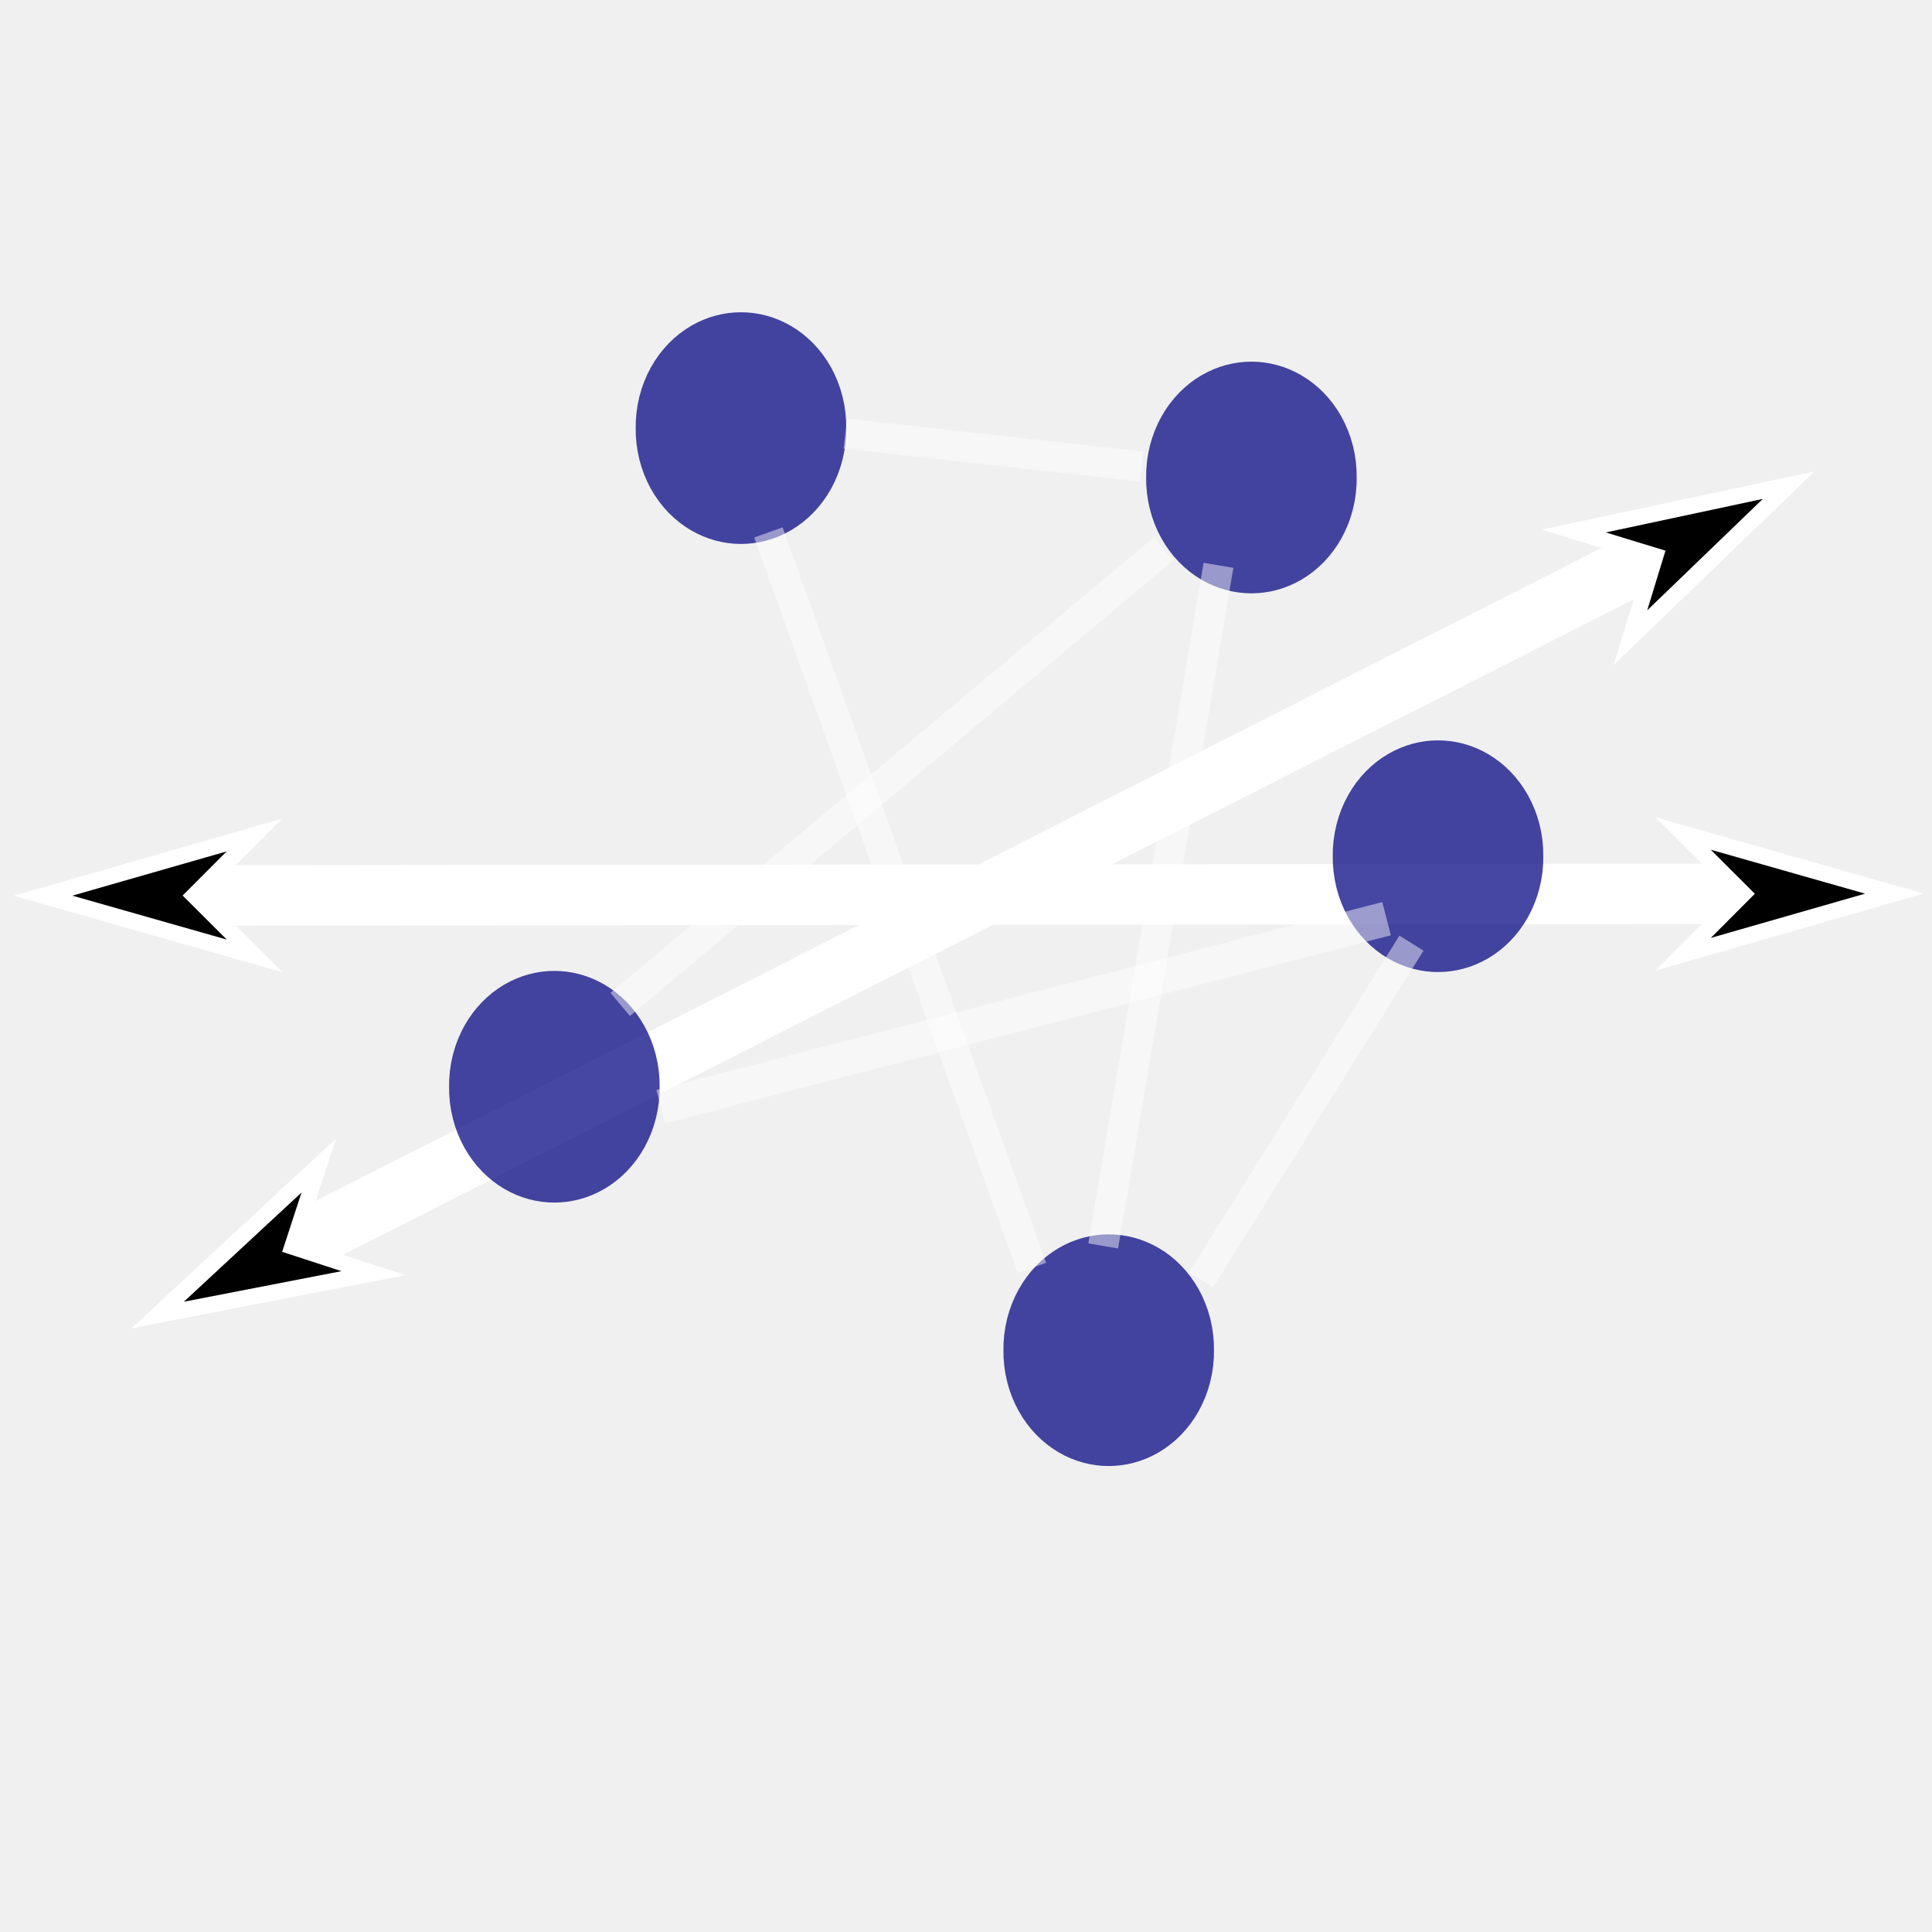
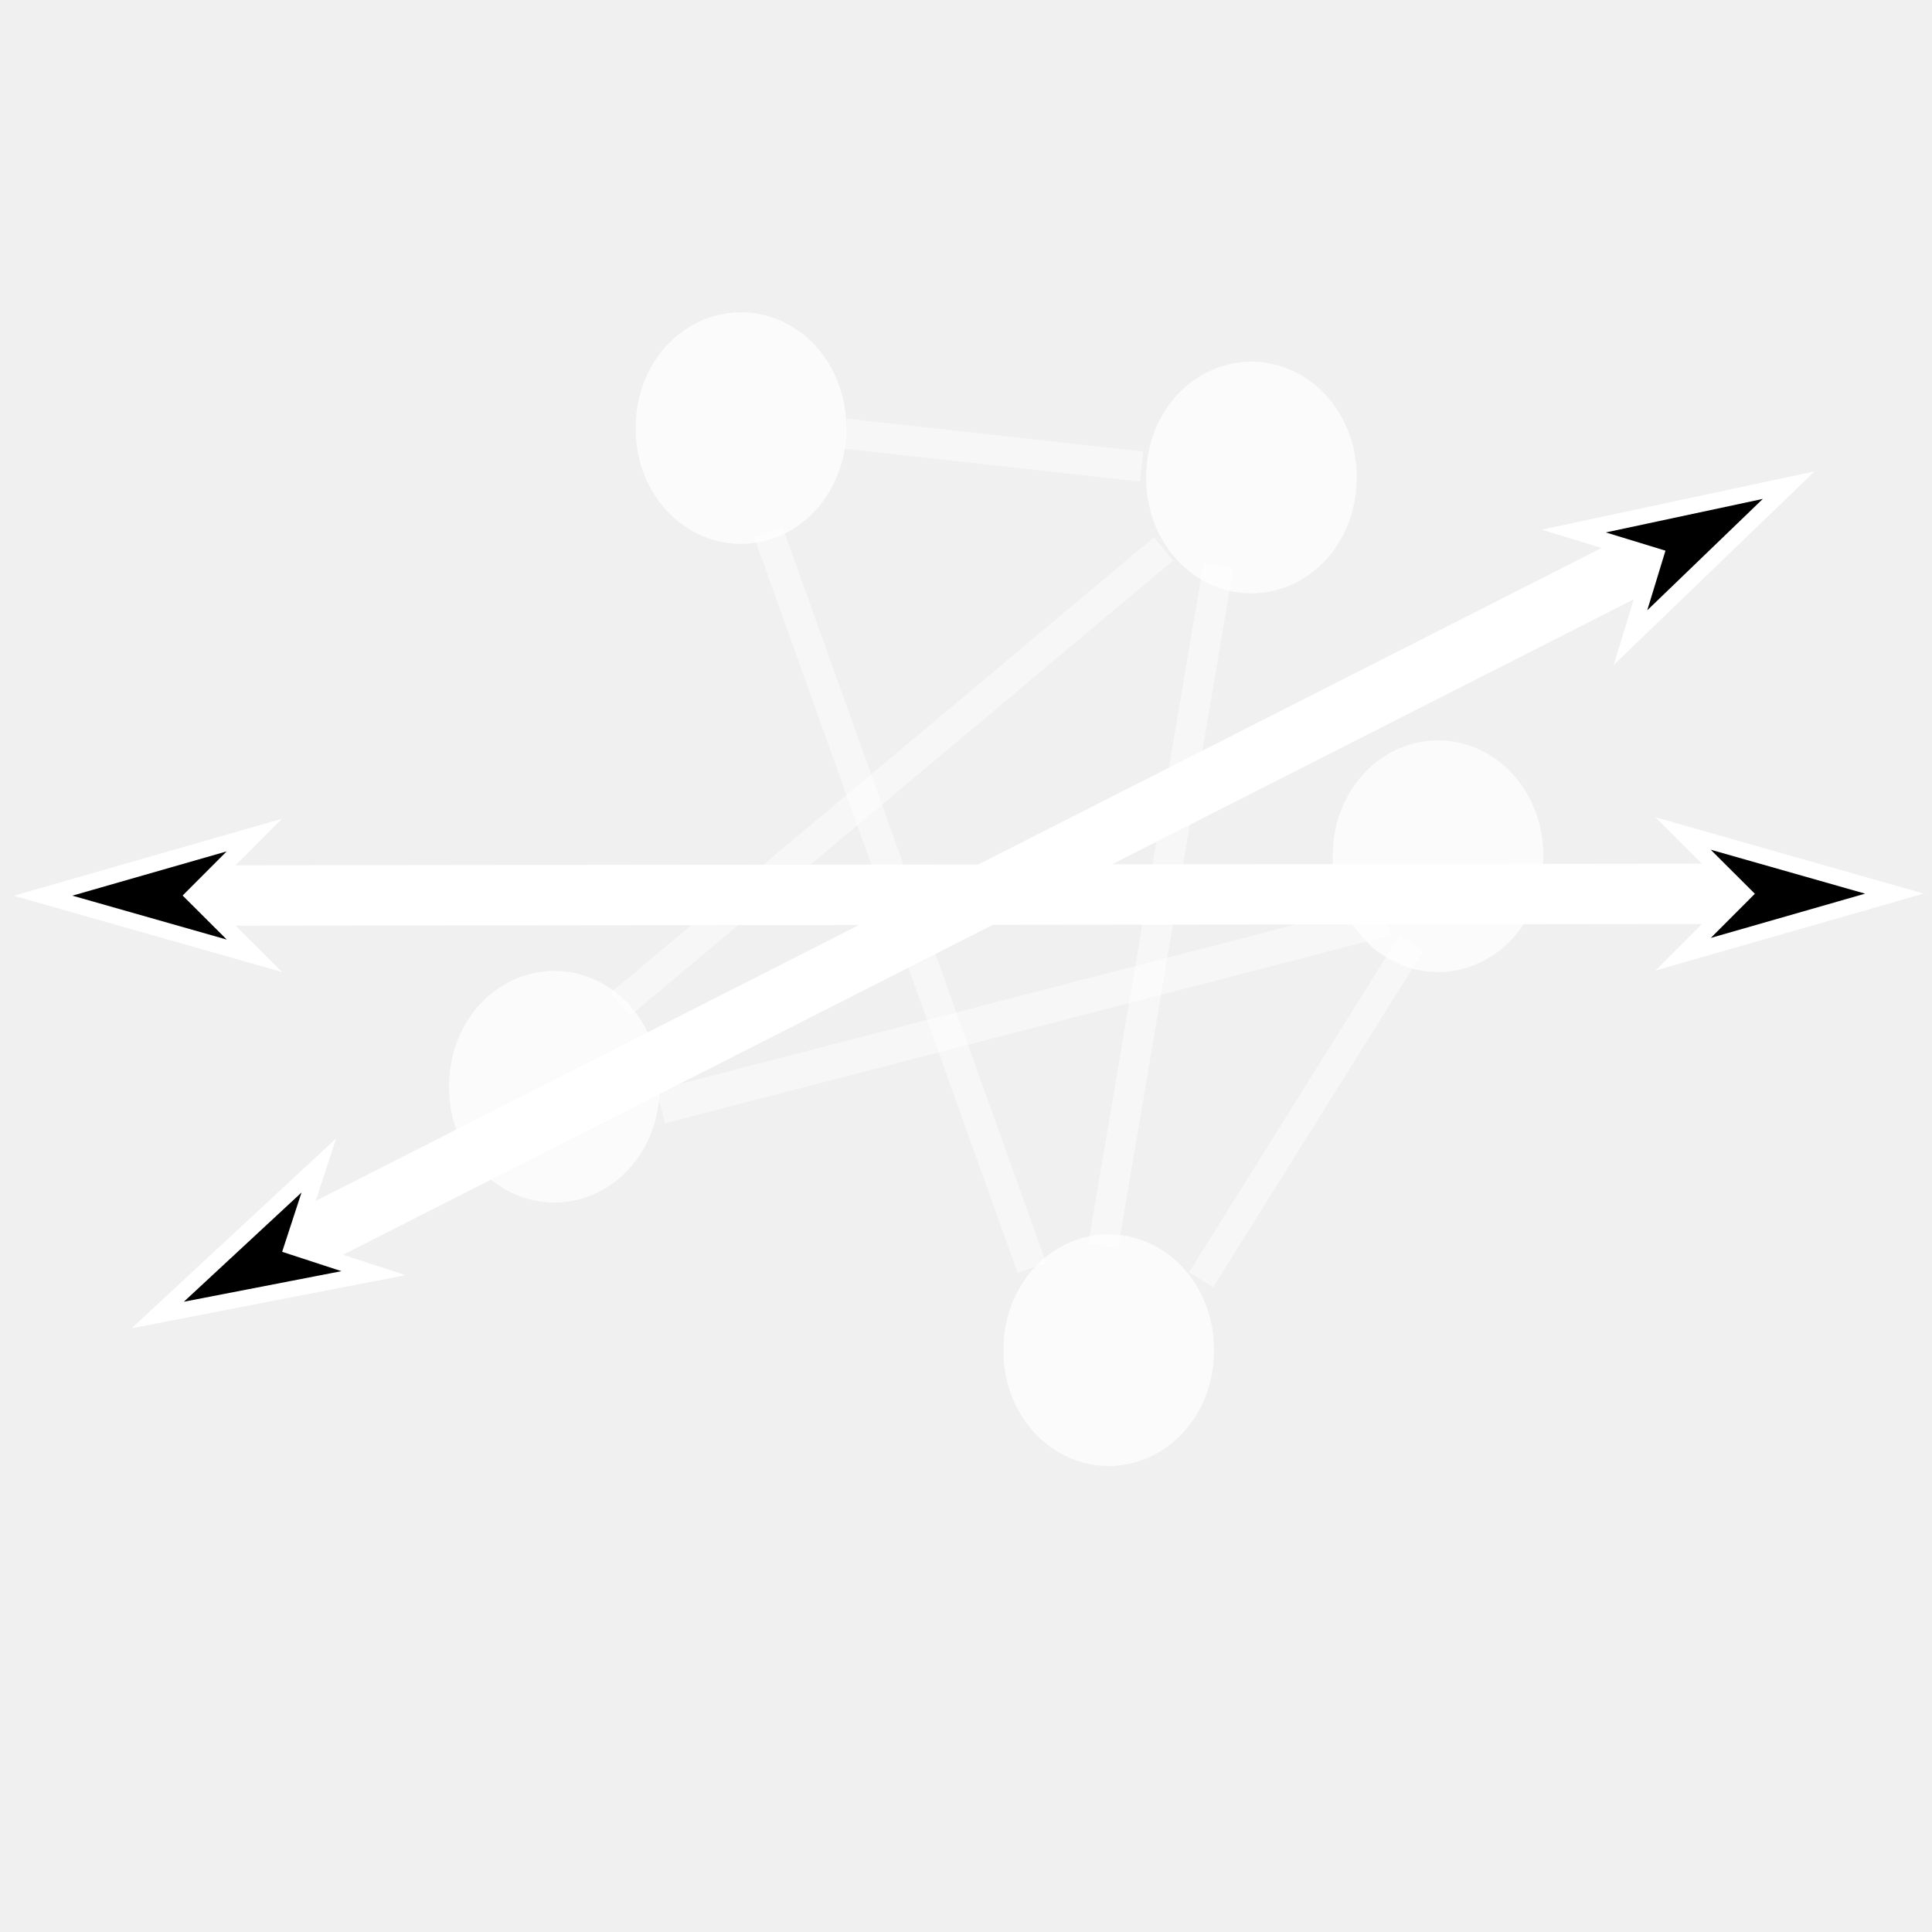
<svg xmlns="http://www.w3.org/2000/svg" width="64px" height="64px" id="svg3021" version="1.1">
  <defs id="defs3023">
    <marker orient="auto" refY="0.0" refX="0.0" id="Arrow1Send" style="overflow:visible;">
      <path id="path3824" d="M 0.0,0.0 L 5.0,-5.0 L -12.5,0.0 L 5.0,5.0 L 0.0,0.0 z " style="fill-rule:evenodd;stroke:#ffffff;stroke-width:1.0pt;" transform="scale(0.2) rotate(180) translate(6,0)" />
    </marker>
    <marker orient="-28" refY="0.0" refX="0.0" id="Arrow1Sendv2" style="overflow:visible;">
      <path id="path3824" d="M 0.0,0.0 L 5.0,-5.0 L -12.5,0.0 L 5.0,5.0 L 0.0,0.0 z " style="fill-rule:evenodd;stroke:#ffffff;stroke-width:1.0pt;" transform="scale(0.2) rotate(180) translate(6,0)" />
    </marker>
    <marker orient="auto" refY="0.0" refX="0.0" id="Arrow1Sstart" style="overflow:visible">
      <path id="path3821" d="M 0.0,0.0 L 5.0,-5.0 L -12.5,0.0 L 5.0,5.0 L 0.0,0.0 z " style="fill-rule:evenodd;stroke:#ffffff;stroke-width:1.0pt" transform="scale(0.2) translate(6,0)" />
    </marker>
    <marker orient="auto" refY="0.0" refX="0.0" id="Arrow1Mend" style="overflow:visible;">
      <path id="path3818" d="M 0.0,0.0 L 5.0,-5.0 L -12.5,0.0 L 5.0,5.0 L 0.0,0.0 z " style="fill-rule:evenodd;stroke:#ffffff;stroke-width:1.0pt;" transform="scale(0.4) rotate(180) translate(10,0)" />
    </marker>
    <marker orient="auto" refY="0.0" refX="0.0" id="Arrow1Mstart" style="overflow:visible">
      <path id="path3815" d="M 0.0,0.0 L 5.0,-5.0 L -12.5,0.0 L 5.0,5.0 L 0.0,0.0 z " style="fill-rule:evenodd;stroke:#ffffff;stroke-width:1.0pt" transform="scale(0.4) translate(10,0)" />
    </marker>
  </defs>
  <g id="layer1">
    <path style="fill:none;stroke:#ffffff;stroke-width:2;stroke-linecap:butt;stroke-linejoin:miter;stroke-opacity:1;marker-start:url(#Arrow1Sstart);marker-end:url(#Arrow1Send);stroke-miterlimit:4;stroke-dasharray:none" d="M 4.027,29.668 C 60.155,29.605 60.155,29.605 60.155,29.605" id="path3033" />
    <path style="fill:none;stroke:#ffffff;stroke-width:2;stroke-linecap:butt;stroke-linejoin:miter;stroke-opacity:1;marker-start:url(#Arrow1Sstart);marker-end:url(#Arrow1Sendv2);stroke-miterlimit:4;stroke-dasharray:none" d="M 7.543,42.384 C 56.957,17.292 56.957,17.292 56.957,17.292" id="path3031" />
-     <path style="opacity:0.726;fill:#000080;fill-opacity:1;stroke:#000080;stroke-width:4;stroke-linecap:square;stroke-linejoin:miter;stroke-miterlimit:4;stroke-opacity:1;stroke-dasharray:none;stroke-dashoffset:0" id="path5189" d="m 34.909,47.545 a 2.273,1.909 0 1 1 -4.545,0 2.273,1.909 0 1 1 4.545,0 z" transform="matrix(0.8162604,0,0,0.9717386,10.0875,-1.474481)" />
-     <path style="opacity:0.726;fill:#000080;fill-opacity:1;stroke:#000080;stroke-width:4;stroke-linecap:square;stroke-linejoin:miter;stroke-miterlimit:4;stroke-opacity:1;stroke-dasharray:none;stroke-dashoffset:0" id="path5189-1" d="m 34.909,47.545 a 2.273,1.909 0 1 1 -4.545,0 2.273,1.909 0 1 1 4.545,0 z" transform="matrix(0.8162604,0,0,0.9717386,-2.094318,-32.01994)" />
-     <path style="opacity:0.726;fill:#000080;fill-opacity:1;stroke:#000080;stroke-width:4;stroke-linecap:square;stroke-linejoin:miter;stroke-miterlimit:4;stroke-opacity:1;stroke-dasharray:none;stroke-dashoffset:0" id="path5189-7" d="m 34.909,47.545 a 2.273,1.909 0 1 1 -4.545,0 2.273,1.909 0 1 1 4.545,0 z" transform="matrix(0.8162604,0,0,0.9717386,14.81477,-30.38357)" />
-     <path style="opacity:0.726;fill:#000080;fill-opacity:1;stroke:#000080;stroke-width:4;stroke-linecap:square;stroke-linejoin:miter;stroke-miterlimit:4;stroke-opacity:1;stroke-dasharray:none;stroke-dashoffset:0" id="path5189-7-4" d="m 34.909,47.545 a 2.273,1.909 0 1 1 -4.545,0 2.273,1.909 0 1 1 4.545,0 z" transform="matrix(0.8162604,0,0,0.9717386,20.99659,-17.83812)" />
-     <path style="opacity:0.726;fill:#000080;fill-opacity:1;stroke:#000080;stroke-width:4;stroke-linecap:square;stroke-linejoin:miter;stroke-miterlimit:4;stroke-opacity:1;stroke-dasharray:none;stroke-dashoffset:0" id="path5189-7-0" d="m 34.909,47.545 a 2.273,1.909 0 1 1 -4.545,0 2.273,1.909 0 1 1 4.545,0 z" transform="matrix(0.8162604,0,0,0.9717386,-8.276136,-10.20176)" />
+     <path style="opacity:0.726;fill:#ffffff;fill-opacity:1;stroke:#ffffff;stroke-width:4;stroke-linecap:square;stroke-linejoin:miter;stroke-miterlimit:4;stroke-opacity:1;stroke-dasharray:none;stroke-dashoffset:0" id="path5189" d="m 34.909,47.545 a 2.273,1.909 0 1 1 -4.545,0 2.273,1.909 0 1 1 4.545,0 z" transform="matrix(0.8162604,0,0,0.9717386,10.0875,-1.474481)" />
+     <path style="opacity:0.726;fill:#ffffff;fill-opacity:1;stroke:#ffffff;stroke-width:4;stroke-linecap:square;stroke-linejoin:miter;stroke-miterlimit:4;stroke-opacity:1;stroke-dasharray:none;stroke-dashoffset:0" id="path5189-1" d="m 34.909,47.545 a 2.273,1.909 0 1 1 -4.545,0 2.273,1.909 0 1 1 4.545,0 z" transform="matrix(0.8162604,0,0,0.9717386,-2.094318,-32.01994)" />
+     <path style="opacity:0.726;fill:#ffffff;fill-opacity:1;stroke:#ffffff;stroke-width:4;stroke-linecap:square;stroke-linejoin:miter;stroke-miterlimit:4;stroke-opacity:1;stroke-dasharray:none;stroke-dashoffset:0" id="path5189-7" d="m 34.909,47.545 a 2.273,1.909 0 1 1 -4.545,0 2.273,1.909 0 1 1 4.545,0 z" transform="matrix(0.8162604,0,0,0.9717386,14.81477,-30.38357)" />
+     <path style="opacity:0.726;fill:#ffffff;fill-opacity:1;stroke:#ffffff;stroke-width:4;stroke-linecap:square;stroke-linejoin:miter;stroke-miterlimit:4;stroke-opacity:1;stroke-dasharray:none;stroke-dashoffset:0" id="path5189-7-4" d="m 34.909,47.545 a 2.273,1.909 0 1 1 -4.545,0 2.273,1.909 0 1 1 4.545,0 z" transform="matrix(0.8162604,0,0,0.9717386,20.99659,-17.83812)" />
+     <path style="opacity:0.726;fill:#ffffff;fill-opacity:1;stroke:#ffffff;stroke-width:4;stroke-linecap:square;stroke-linejoin:miter;stroke-miterlimit:4;stroke-opacity:1;stroke-dasharray:none;stroke-dashoffset:0" id="path5189-7-0" d="m 34.909,47.545 a 2.273,1.909 0 1 1 -4.545,0 2.273,1.909 0 1 1 4.545,0 z" transform="matrix(0.8162604,0,0,0.9717386,-8.276136,-10.20176)" />
    <path style="fill:none;stroke:#ffffff;stroke-width:1px;stroke-linecap:butt;stroke-linejoin:miter;stroke-opacity:0.463" d="M 36.545,41.273 C 40.364,18.727 40.364,18.727 40.364,18.727" id="path5247" />
    <path style="fill:none;stroke:#ffffff;stroke-width:1px;stroke-linecap:butt;stroke-linejoin:miter;stroke-opacity:0.463" d="m 20.545,33.273 c 18,-15.091 18,-15.091 18,-15.091" id="path5249" />
    <path style="fill:none;stroke:#ffffff;stroke-width:0.941px;stroke-linecap:butt;stroke-linejoin:miter;stroke-opacity:0.463" d="m 39.789,42.393 c 6.968,-11.15 6.968,-11.15 6.968,-11.15" id="path5251" />
    <path style="fill:none;stroke:#ffffff;stroke-width:1.137px;stroke-linecap:butt;stroke-linejoin:miter;stroke-opacity:0.463" d="M 21.887,36.659 C 45.932,30.432 45.932,30.432 45.932,30.432" id="path5255" />
    <path style="fill:none;stroke:#ffffff;stroke-width:1px;stroke-linecap:butt;stroke-linejoin:miter;stroke-opacity:0.463" d="m 28,14.364 c 9.818,1.091 9.818,1.091 9.818,1.091" id="path5259" />
    <path style="fill:none;stroke:#ffffff;stroke-width:1px;stroke-linecap:butt;stroke-linejoin:miter;stroke-opacity:0.463" d="M 25.455,17.636 C 34.182,42 34.182,42 34.182,42" id="path5257" />
  </g>
</svg>
